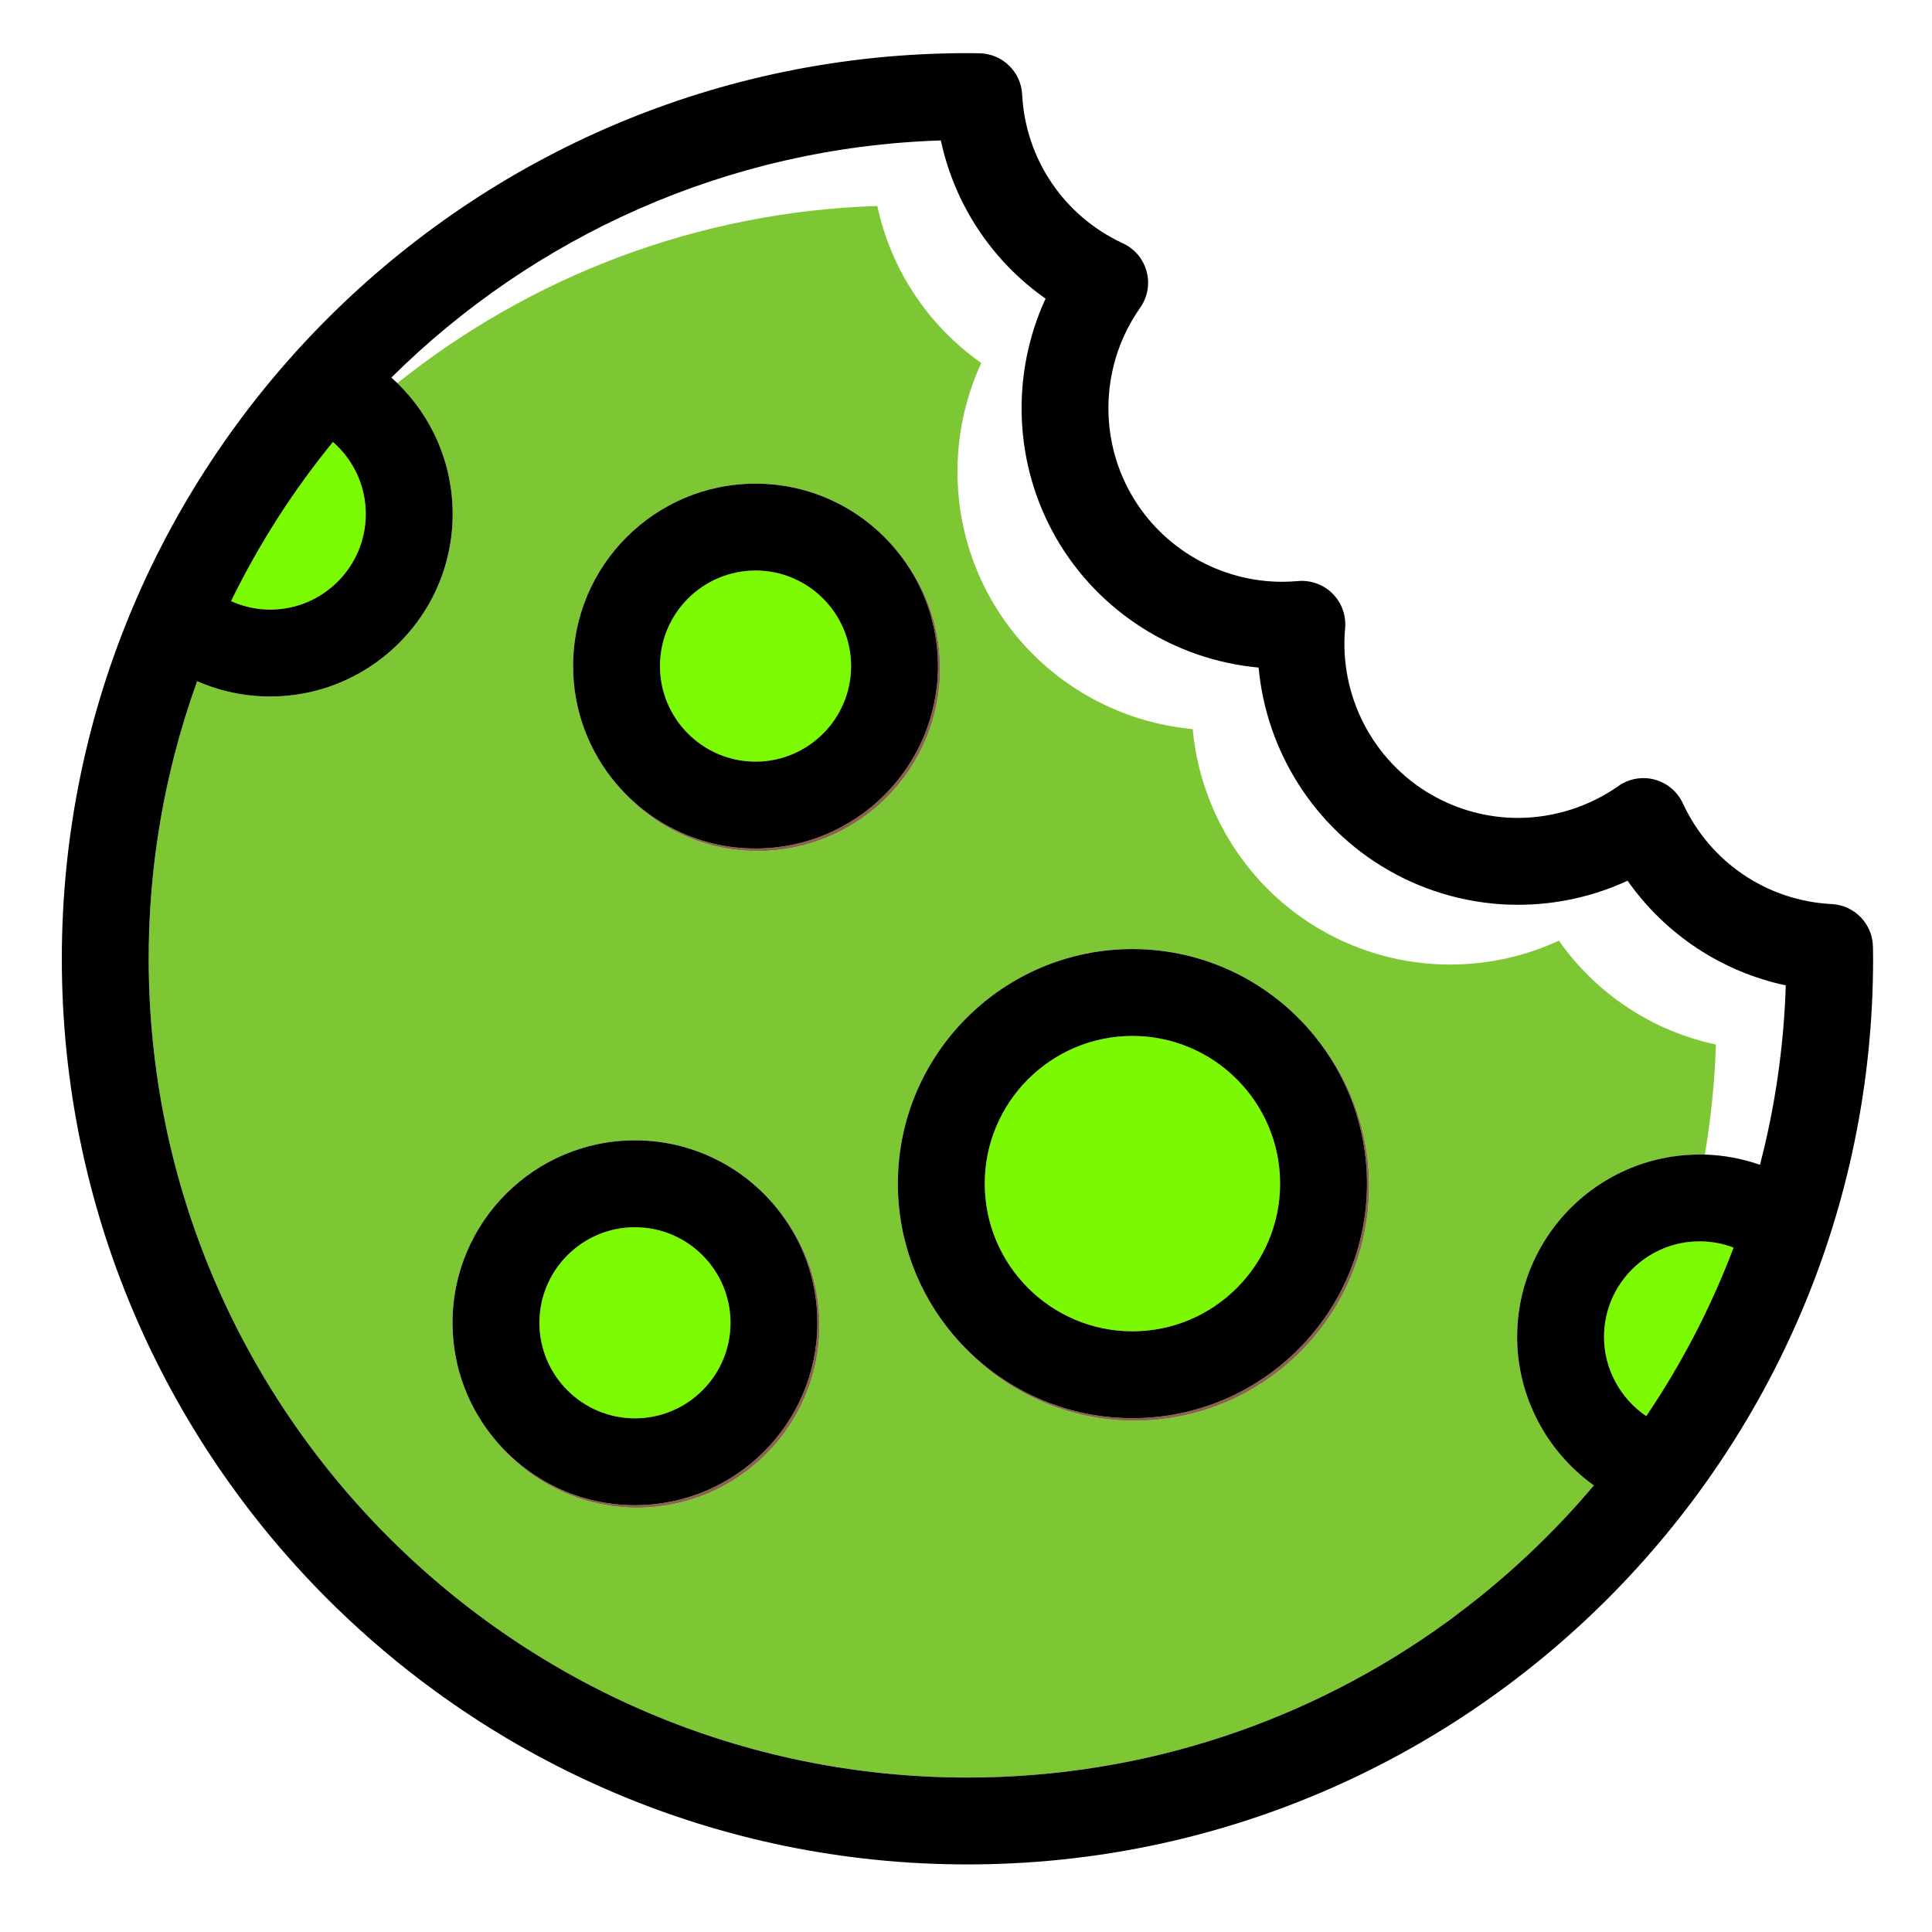
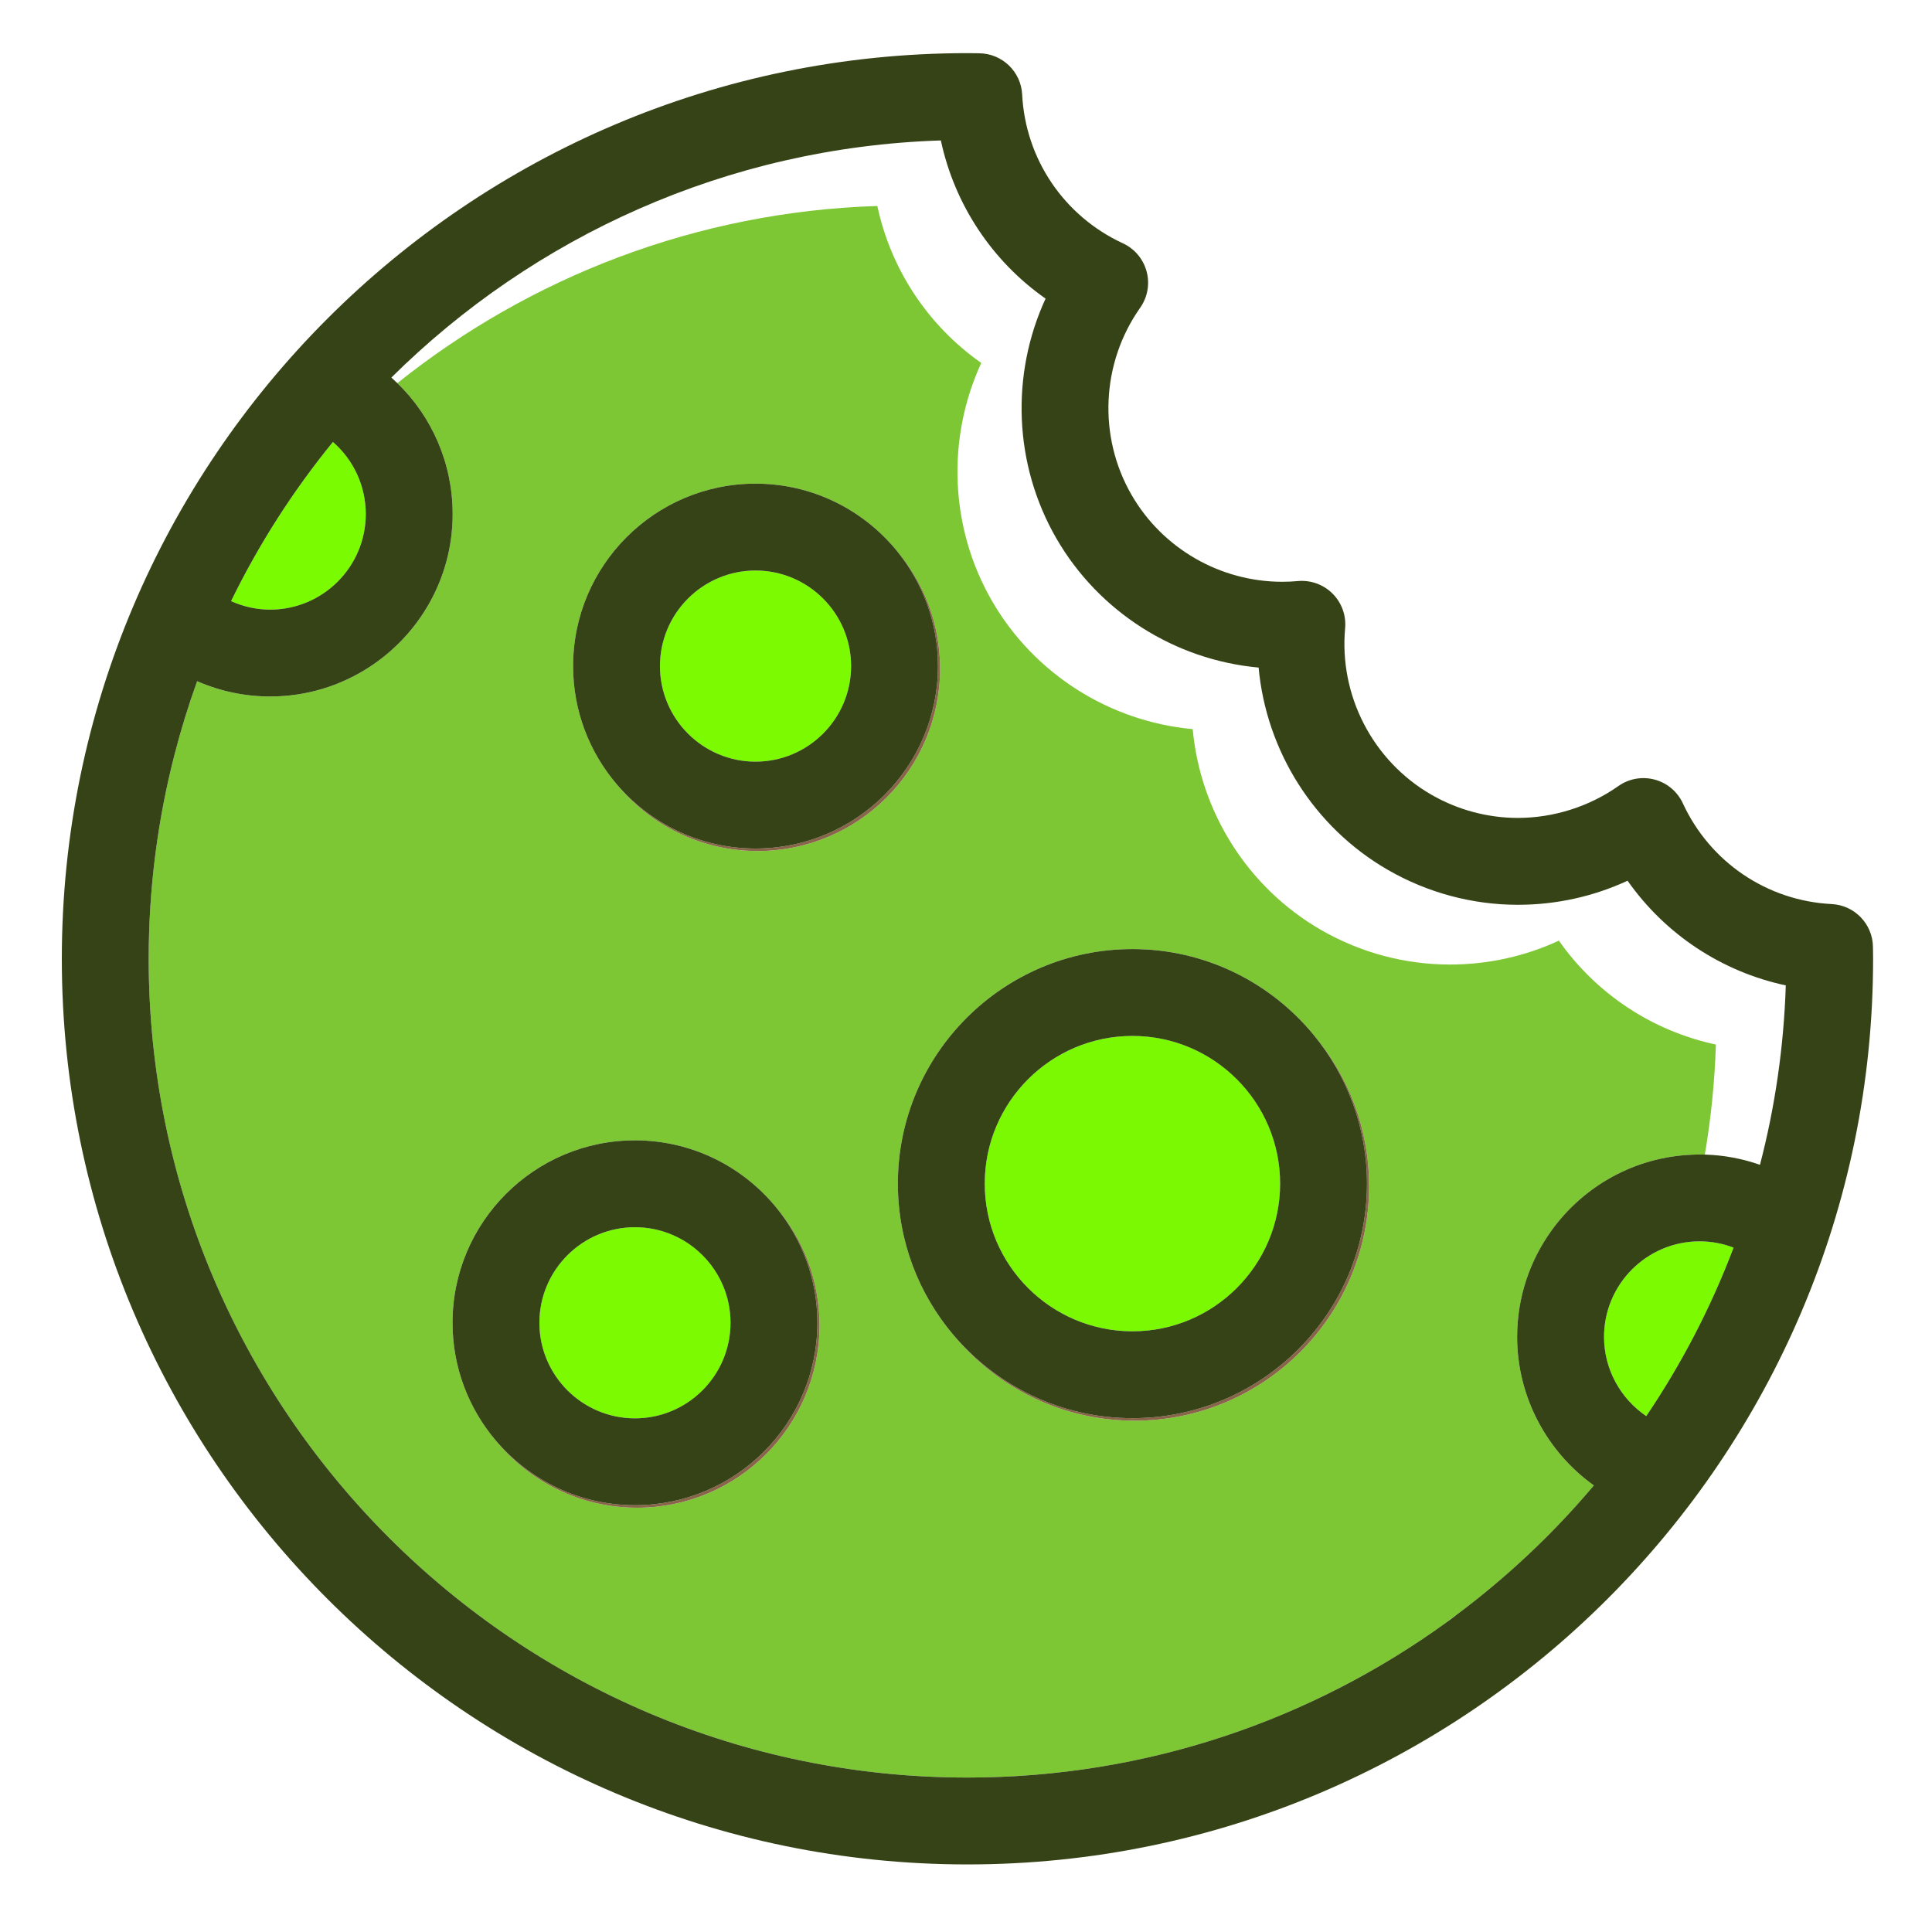
<svg xmlns="http://www.w3.org/2000/svg" xmlns:xlink="http://www.w3.org/1999/xlink" height="48" width="48" version="1.1" id="Capa_1" viewBox="0 0 25.019 25.019" xml:space="preserve">
  <defs id="defs37">
    <linearGradient gradientTransform="matrix(1.17856,0,0,0.8810868,-2348.124,-2821.557)" gradientUnits="userSpaceOnUse" xlink:href="#linearGradient27416-1-5" id="linearGradient11527-6-5" y2="3241.997" x2="2035.165" y1="3208.074" x1="2035.165" />
    <linearGradient id="linearGradient27416-1-5">
      <stop id="stop27420-2-2" style="stop-color:#9bdb4d;stop-opacity:1" offset="0" />
      <stop id="stop27422-3-2" style="stop-color:#68b723;stop-opacity:1" offset="1" />
    </linearGradient>
  </defs>
  <g id="g32" transform="matrix(0.05624987,0,0,0.05624987,0.8005419,0.6881895)">
    <g id="g14">
      <path style="fill:#7cc533;fill-opacity:0.992" d="m 344.649,204.32 c -7.807,3.62 -16.314,5.501 -25.067,5.503 -10.392,0.001 -20.665,-2.759 -29.711,-7.982 -16.886,-9.749 -27.772,-27.175 -29.52,-46.218 C 241.208,153.874 223.833,142.897 214.135,126.1 204.388,109.218 203.67,88.69 211.673,71.327 199.422,62.72 190.881,49.836 187.747,35.184 c -41.698,1.338 -79.982,16.399 -110.502,40.79 7.997,7.752 12.731,18.522 12.731,30.139 0,14.868 -7.772,27.946 -19.461,35.412 -6.518,4.163 -14.248,6.588 -22.539,6.588 -5.841,0 -11.538,-1.211 -16.78,-3.498 -0.026,0.027 -0.052,0.053 -0.078,0.08 -1.962,5.439 -3.673,10.997 -5.136,16.655 C 22.086,176.423 20,192.219 20,208.496 c 0,103.937 84.559,188.496 188.495,188.496 41.112,0 79.18,-13.243 110.192,-35.67 0.654,-0.587 1.493,-1.204 2.467,-1.842 11.615,-8.688 22.217,-18.658 31.549,-29.74 -10.812,-7.738 -17.66,-20.402 -17.66,-34.193 0,-9.15 2.95,-17.619 7.937,-24.526 7.339,-10.164 19.105,-16.916 32.449,-17.425 0.523,-0.029 1.057,-0.049 1.615,-0.049 0.404,0 0.807,0.014 1.21,0.026 1.405,-8.275 2.272,-16.73 2.548,-25.333 -14.655,-3.131 -27.542,-11.67 -36.153,-23.92 z M 132.435,334.871 c -13.093,0 -24.803,-6.025 -32.512,-15.445 -6.215,-7.325 -9.976,-16.795 -9.976,-27.131 0,-23.159 18.841,-42 42,-42 13.093,0 24.804,6.025 32.512,15.445 6.215,7.325 9.976,16.795 9.976,27.131 0,23.159 -18.84,42 -42,42 z m 27.759,-151.183 c -13.093,0 -24.803,-6.025 -32.512,-15.445 -6.215,-7.325 -9.976,-16.795 -9.976,-27.131 0,-23.159 18.841,-42 42,-42 13.093,0 24.803,6.025 32.512,15.445 6.215,7.325 9.976,16.795 9.976,27.131 0,23.158 -18.84,42 -42,42 z m 86.769,131.147 c -16.814,0 -31.855,-7.727 -41.767,-19.815 -7.929,-9.401 -12.721,-21.53 -12.721,-34.762 0,-29.776 24.225,-54 54,-54 16.814,0 31.855,7.727 41.767,19.815 7.929,9.401 12.721,21.53 12.721,34.762 0,29.776 -24.225,54 -54,54 z" id="path2" />
      <path style="fill:#7afa00;fill-opacity:0.992" d="m 159.706,163.111 c 12.131,0 22,-9.869 22,-22 0,-12.131 -9.869,-22 -22,-22 -12.131,0 -22,9.869 -22,22 0,12.131 9.87,22 22,22 z" id="path4" />
      <path style="fill:#7afa00;fill-opacity:0.992" d="m 131.948,314.295 c 12.131,0 22,-9.869 22,-22 0,-12.131 -9.869,-22 -22,-22 -12.131,0 -22,9.869 -22,22 0,12.131 9.869,22 22,22 z" id="path6" />
      <path style="fill:#7afb00;fill-opacity:0.992" d="m 69.977,106.111 c 0,-6.503 -2.838,-12.494 -7.563,-16.596 -9.154,11.218 -17.041,23.505 -23.448,36.643 2.809,1.265 5.866,1.954 9.011,1.954 12.131,-0.001 22,-9.87 22,-22.001 z" id="path8" />
      <path style="fill:#7afa00;fill-opacity:0.992" d="m 355.043,295.546 c 0,7.423 3.79,14.218 9.724,18.234 8.124,-12.02 14.894,-25.024 20.101,-38.79 -2.469,-0.943 -5.101,-1.444 -7.825,-1.444 -12.13,0 -22,9.869 -22,22 z" id="path10" />
-       <path style="fill:#7af900;fill-opacity:0.992" d="m 246.475,294.259 c 18.748,0 34,-15.253 34,-34 0,-18.748 -15.252,-34 -34,-34 -18.748,0 -34,15.252 -34,34 0,18.747 15.252,34 34,34 z" id="path12" />
+       <path style="fill:#7af900;fill-opacity:0.992;stroke:none;stroke-opacity:1" d="m 246.475,294.259 c 18.748,0 34,-15.253 34,-34 0,-18.748 -15.252,-34 -34,-34 -18.748,0 -34,15.252 -34,34 0,18.747 15.252,34 34,34 z" id="path12" />
    </g>
    <g id="g30">
      <path style="fill:#89634a" d="m 192.218,114.556 c 5.926,7.242 9.488,16.489 9.488,26.555 0,23.159 -18.841,42 -42,42 -12.822,0 -24.314,-5.782 -32.024,-14.869 7.708,9.42 19.419,15.445 32.512,15.445 23.159,0 42,-18.841 42,-42 0,-10.336 -3.76,-19.806 -9.976,-27.131 z" id="path16" />
      <path style="fill:#89634a" d="m 173.948,292.295 c 0,23.159 -18.841,42 -42,42 -12.822,0 -24.314,-5.782 -32.024,-14.869 7.709,9.42 19.419,15.445 32.512,15.445 23.159,0 42,-18.841 42,-42 0,-10.337 -3.761,-19.806 -9.976,-27.131 5.925,7.242 9.488,16.489 9.488,26.555 z" id="path18" />
      <path style="fill:#89634a" d="m 300.475,260.259 c 0,29.776 -24.225,54 -54,54 -16.543,0 -31.365,-7.485 -41.279,-19.238 9.911,12.087 24.952,19.815 41.767,19.815 29.775,0 54,-24.224 54,-54 0,-13.232 -4.792,-25.361 -12.721,-34.762 7.64,9.317 12.233,21.223 12.233,34.185 z" id="path20" />
-       <path d="m 159.706,183.111 c 23.159,0 42,-18.841 42,-42 0,-10.066 -3.562,-19.313 -9.488,-26.555 -7.708,-9.42 -19.418,-15.445 -32.512,-15.445 -23.159,0 -42,18.841 -42,42 0,10.337 3.761,19.806 9.976,27.131 7.711,9.087 19.202,14.869 32.024,14.869 z m 0,-64 c 12.131,0 22,9.869 22,22 0,12.131 -9.869,22 -22,22 -12.131,0 -22,-9.869 -22,-22 0,-12.131 9.87,-22 22,-22 z" id="path22" />
-       <path d="m 131.948,334.295 c 23.159,0 42,-18.841 42,-42 0,-10.066 -3.562,-19.313 -9.488,-26.555 -7.708,-9.42 -19.419,-15.445 -32.512,-15.445 -23.159,0 -42,18.841 -42,42 0,10.337 3.761,19.806 9.976,27.131 7.71,9.087 19.201,14.869 32.024,14.869 z m 0,-64 c 12.131,0 22,9.869 22,22 0,12.131 -9.869,22 -22,22 -12.131,0 -22,-9.869 -22,-22 0,-12.131 9.869,-22 22,-22 z" id="path24" />
-       <path d="m 416.97,206.596 -0.013,-0.831 c -0.064,-5.279 -4.222,-9.598 -9.494,-9.864 -14.875,-0.751 -28.007,-9.639 -34.27,-23.193 -1.245,-2.694 -3.623,-4.696 -6.489,-5.465 -2.867,-0.769 -5.927,-0.224 -8.353,1.487 -6.706,4.73 -14.927,7.335 -23.146,7.336 -6.964,0 -13.857,-1.854 -19.935,-5.363 -13.458,-7.77 -21.242,-22.803 -19.83,-38.299 0.269,-2.956 -0.789,-5.879 -2.888,-7.977 -2.1,-2.1 -5.033,-3.154 -7.977,-2.889 -1.195,0.109 -2.411,0.164 -3.614,0.164 -14.272,0 -27.562,-7.662 -34.683,-19.996 -7.77,-13.458 -6.994,-30.369 1.976,-43.084 1.711,-2.425 2.257,-5.485 1.488,-8.352 -0.768,-2.867 -2.77,-5.245 -5.464,-6.49 C 230.73,37.518 221.844,24.393 221.089,9.526 220.821,4.257 216.506,0.102 211.231,0.034 L 210.415,0.021 C 209.777,0.01 209.137,0 208.496,0 93.531,0 0.001,93.531 0.001,208.496 c 0,114.965 93.53,208.496 208.495,208.496 114.965,0 208.495,-93.531 208.495,-208.496 0,-0.635 -0.01,-1.267 -0.021,-1.9 z M 62.414,89.515 c 4.725,4.102 7.563,10.093 7.563,16.596 0,12.131 -9.869,22 -22,22 -3.145,0 -6.202,-0.689 -9.011,-1.954 6.407,-13.137 14.294,-25.424 23.448,-36.642 z m 302.354,224.266 c -5.935,-4.016 -9.724,-10.811 -9.724,-18.234 0,-12.131 9.869,-22 22,-22 2.725,0 5.356,0.501 7.825,1.444 -5.207,13.766 -11.977,26.77 -20.101,38.79 z m 26.18,-57.855 c -4.067,-1.428 -8.354,-2.227 -12.695,-2.354 -0.403,-0.012 -0.806,-0.026 -1.21,-0.026 -0.542,0 -1.077,0.029 -1.615,0.049 -13.344,0.509 -25.11,7.26 -32.449,17.425 -4.987,6.906 -7.937,15.376 -7.937,24.526 0,13.791 6.848,26.454 17.66,34.193 -9.332,11.082 -19.935,21.052 -31.549,29.74 -0.822,0.615 -1.635,1.24 -2.467,1.842 -31.012,22.428 -69.08,35.67 -110.192,35.67 C 104.559,396.991 20,312.433 20,208.496 c 0,-16.276 2.085,-32.073 5.983,-47.148 1.463,-5.657 3.174,-11.215 5.136,-16.655 0.012,-0.032 0.022,-0.065 0.034,-0.098 0.014,0.006 0.029,0.011 0.044,0.018 5.242,2.287 10.938,3.498 16.78,3.498 8.291,0 16.021,-2.425 22.539,-6.588 11.688,-7.466 19.461,-20.544 19.461,-35.412 0,-11.617 -4.733,-22.387 -12.731,-30.139 -0.451,-0.437 -0.906,-0.869 -1.377,-1.286 32.732,-32.446 77.26,-53.009 126.502,-54.589 3.157,14.763 11.764,27.746 24.107,36.418 -8.064,17.495 -7.341,38.179 2.48,55.19 9.771,16.925 27.278,27.985 46.567,29.748 1.761,19.188 12.729,36.747 29.744,46.57 9.114,5.262 19.466,8.043 29.936,8.042 8.82,-0.001 17.392,-1.897 25.258,-5.544 8.676,12.343 21.661,20.947 36.427,24.102 -0.454,14.217 -2.492,28.042 -5.942,41.303 z" id="path26" />
-       <path d="m 246.475,314.259 c 29.775,0 54,-24.224 54,-54 0,-12.961 -4.593,-24.868 -12.233,-34.185 -9.911,-12.087 -24.952,-19.815 -41.767,-19.815 -29.775,0 -54,24.224 -54,54 0,13.232 4.792,25.361 12.721,34.762 9.914,11.753 24.736,19.238 41.279,19.238 z m 0,-88 c 18.748,0 34,15.252 34,34 0,18.747 -15.252,34 -34,34 -18.748,0 -34,-15.253 -34,-34 0,-18.748 15.252,-34 34,-34 z" id="path28" />
+       <path d="m 159.706,183.111 c 23.159,0 42,-18.841 42,-42 0,-10.066 -3.562,-19.313 -9.488,-26.555 -7.708,-9.42 -19.418,-15.445 -32.512,-15.445 -23.159,0 -42,18.841 -42,42 0,10.337 3.761,19.806 9.976,27.131 7.711,9.087 19.202,14.869 32.024,14.869 z m 0,-64 c 12.131,0 22,9.869 22,22 0,12.131 -9.869,22 -22,22 -12.131,0 -22,-9.869 -22,-22 0,-12.131 9.87,-22 22,-22 z" id="path22" style="fill:#364316;fill-opacity:0.996" />
+       <path d="m 131.948,334.295 c 23.159,0 42,-18.841 42,-42 0,-10.066 -3.562,-19.313 -9.488,-26.555 -7.708,-9.42 -19.419,-15.445 -32.512,-15.445 -23.159,0 -42,18.841 -42,42 0,10.337 3.761,19.806 9.976,27.131 7.71,9.087 19.201,14.869 32.024,14.869 z m 0,-64 c 12.131,0 22,9.869 22,22 0,12.131 -9.869,22 -22,22 -12.131,0 -22,-9.869 -22,-22 0,-12.131 9.869,-22 22,-22 z" id="path24" style="fill:#364316;fill-opacity:0.996" />
+       <path d="m 416.97,206.596 -0.013,-0.831 c -0.064,-5.279 -4.222,-9.598 -9.494,-9.864 -14.875,-0.751 -28.007,-9.639 -34.27,-23.193 -1.245,-2.694 -3.623,-4.696 -6.489,-5.465 -2.867,-0.769 -5.927,-0.224 -8.353,1.487 -6.706,4.73 -14.927,7.335 -23.146,7.336 -6.964,0 -13.857,-1.854 -19.935,-5.363 -13.458,-7.77 -21.242,-22.803 -19.83,-38.299 0.269,-2.956 -0.789,-5.879 -2.888,-7.977 -2.1,-2.1 -5.033,-3.154 -7.977,-2.889 -1.195,0.109 -2.411,0.164 -3.614,0.164 -14.272,0 -27.562,-7.662 -34.683,-19.996 -7.77,-13.458 -6.994,-30.369 1.976,-43.084 1.711,-2.425 2.257,-5.485 1.488,-8.352 -0.768,-2.867 -2.77,-5.245 -5.464,-6.49 C 230.73,37.518 221.844,24.393 221.089,9.526 220.821,4.257 216.506,0.102 211.231,0.034 L 210.415,0.021 C 209.777,0.01 209.137,0 208.496,0 93.531,0 0.001,93.531 0.001,208.496 c 0,114.965 93.53,208.496 208.495,208.496 114.965,0 208.495,-93.531 208.495,-208.496 0,-0.635 -0.01,-1.267 -0.021,-1.9 z M 62.414,89.515 c 4.725,4.102 7.563,10.093 7.563,16.596 0,12.131 -9.869,22 -22,22 -3.145,0 -6.202,-0.689 -9.011,-1.954 6.407,-13.137 14.294,-25.424 23.448,-36.642 z m 302.354,224.266 c -5.935,-4.016 -9.724,-10.811 -9.724,-18.234 0,-12.131 9.869,-22 22,-22 2.725,0 5.356,0.501 7.825,1.444 -5.207,13.766 -11.977,26.77 -20.101,38.79 z m 26.18,-57.855 c -4.067,-1.428 -8.354,-2.227 -12.695,-2.354 -0.403,-0.012 -0.806,-0.026 -1.21,-0.026 -0.542,0 -1.077,0.029 -1.615,0.049 -13.344,0.509 -25.11,7.26 -32.449,17.425 -4.987,6.906 -7.937,15.376 -7.937,24.526 0,13.791 6.848,26.454 17.66,34.193 -9.332,11.082 -19.935,21.052 -31.549,29.74 -0.822,0.615 -1.635,1.24 -2.467,1.842 -31.012,22.428 -69.08,35.67 -110.192,35.67 C 104.559,396.991 20,312.433 20,208.496 c 0,-16.276 2.085,-32.073 5.983,-47.148 1.463,-5.657 3.174,-11.215 5.136,-16.655 0.012,-0.032 0.022,-0.065 0.034,-0.098 0.014,0.006 0.029,0.011 0.044,0.018 5.242,2.287 10.938,3.498 16.78,3.498 8.291,0 16.021,-2.425 22.539,-6.588 11.688,-7.466 19.461,-20.544 19.461,-35.412 0,-11.617 -4.733,-22.387 -12.731,-30.139 -0.451,-0.437 -0.906,-0.869 -1.377,-1.286 32.732,-32.446 77.26,-53.009 126.502,-54.589 3.157,14.763 11.764,27.746 24.107,36.418 -8.064,17.495 -7.341,38.179 2.48,55.19 9.771,16.925 27.278,27.985 46.567,29.748 1.761,19.188 12.729,36.747 29.744,46.57 9.114,5.262 19.466,8.043 29.936,8.042 8.82,-0.001 17.392,-1.897 25.258,-5.544 8.676,12.343 21.661,20.947 36.427,24.102 -0.454,14.217 -2.492,28.042 -5.942,41.303 z" id="path26" style="fill:#364316;fill-opacity:0.996" />
+       <path d="m 246.475,314.259 c 29.775,0 54,-24.224 54,-54 0,-12.961 -4.593,-24.868 -12.233,-34.185 -9.911,-12.087 -24.952,-19.815 -41.767,-19.815 -29.775,0 -54,24.224 -54,54 0,13.232 4.792,25.361 12.721,34.762 9.914,11.753 24.736,19.238 41.279,19.238 z m 0,-88 c 18.748,0 34,15.252 34,34 0,18.747 -15.252,34 -34,34 -18.748,0 -34,-15.253 -34,-34 0,-18.748 15.252,-34 34,-34 z" id="path28" style="stroke:none;stroke-opacity:1;fill:#364316;fill-opacity:0.996" />
    </g>
  </g>
</svg>
